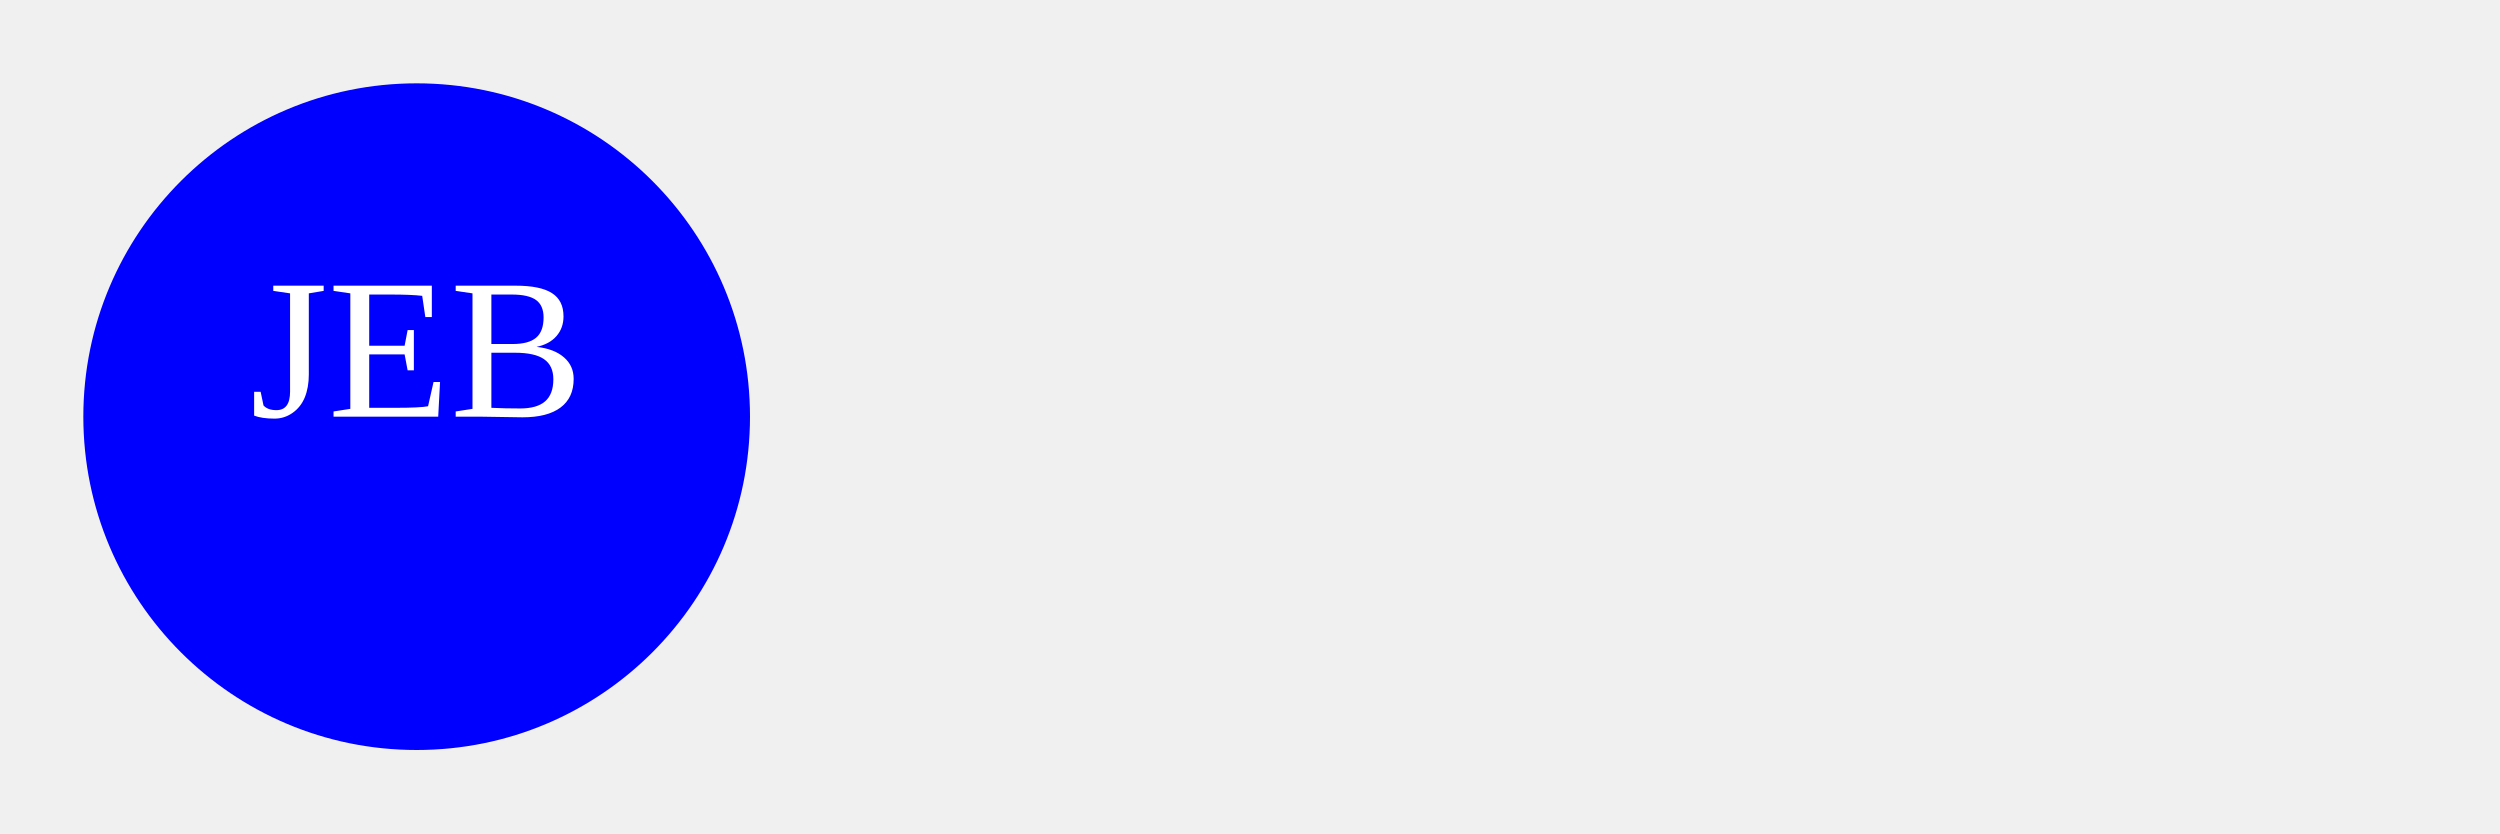
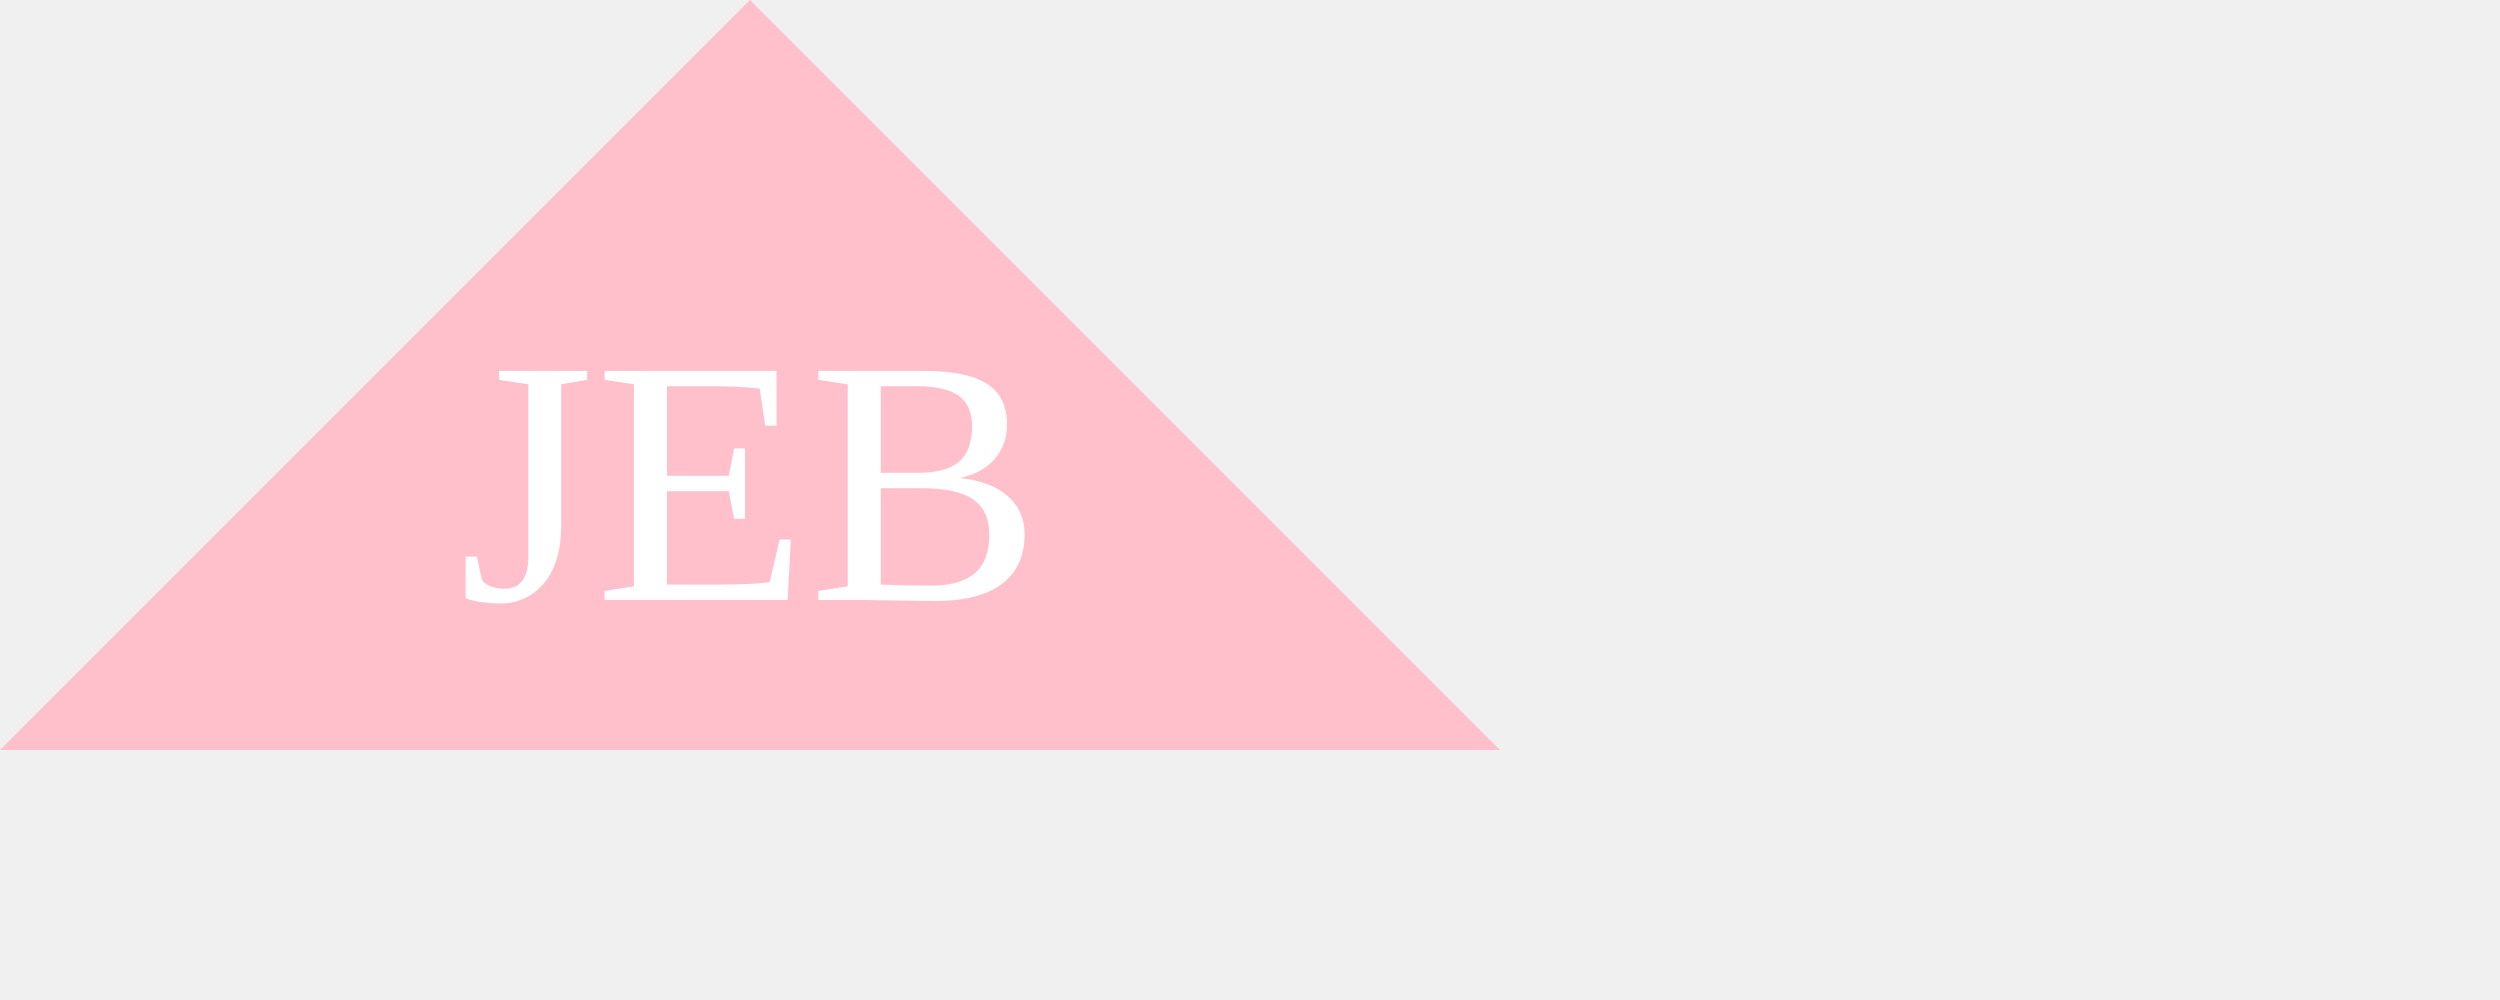
- <svg xmlns="http://www.w3.org/2000/svg" viewBox="0 0 300 100">
-   <circle cx="50" cy="50" r="40" fill="Blue" />
-   <text x="50" y="50" font-size="24" text-anchor="middle" fill="white">JEB</text>
+ <svg xmlns="http://www.w3.org/2000/svg" height="200" width="500">
+   <polygon points="150, 0 0, 150 300, 150" fill="pink" />
+   <text x="150" y="120" font-size="70" text-anchor="middle" fill="white">JEB</text>
</svg>
